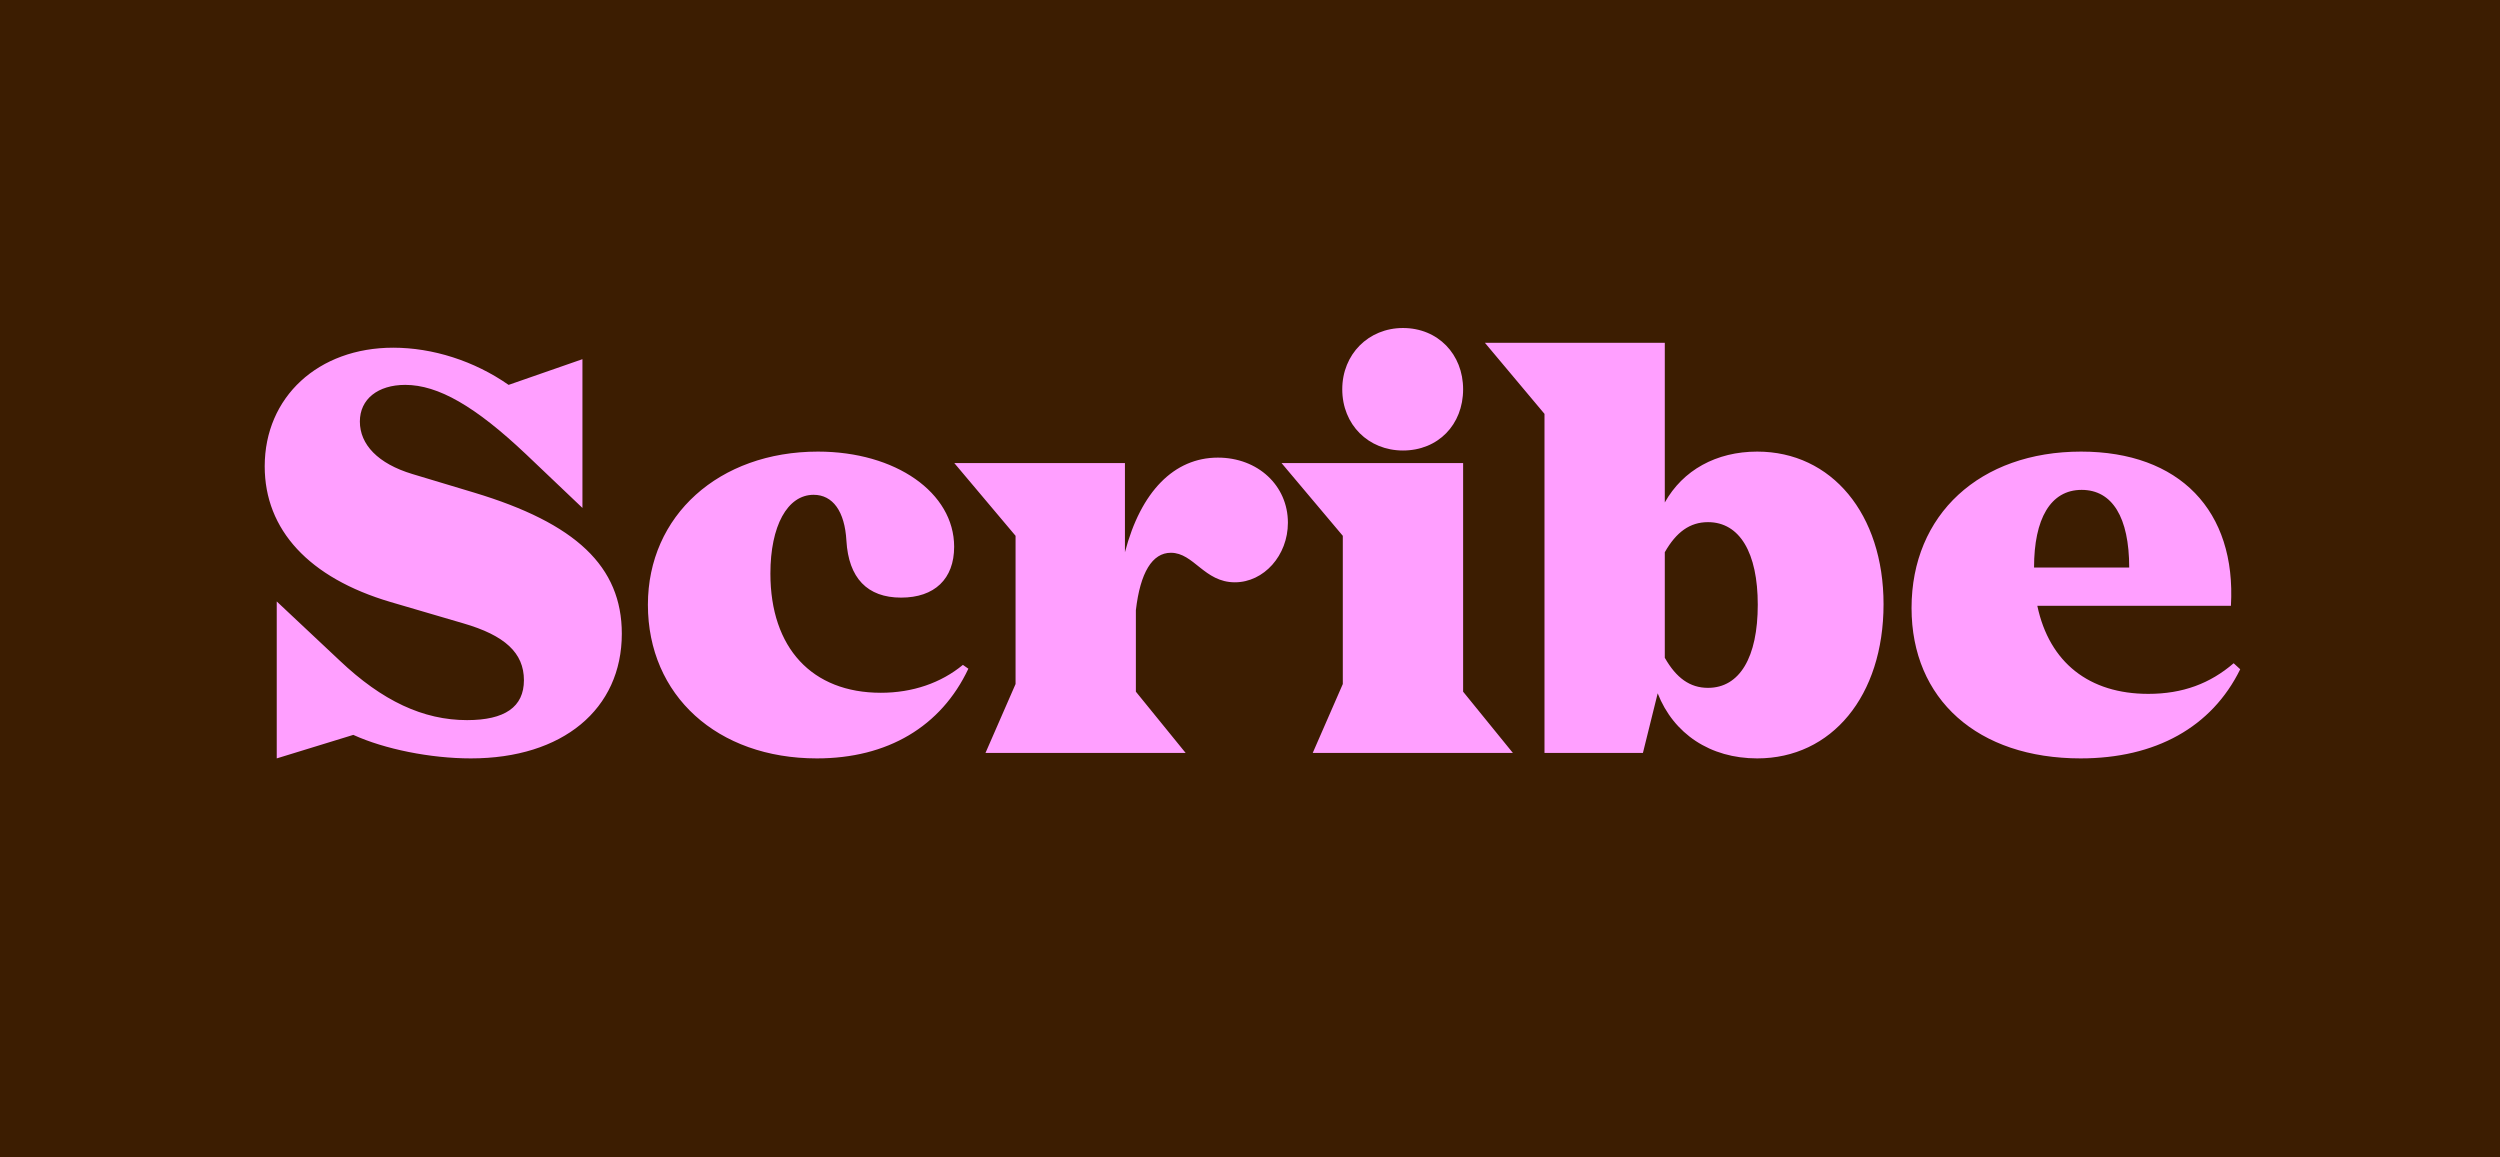
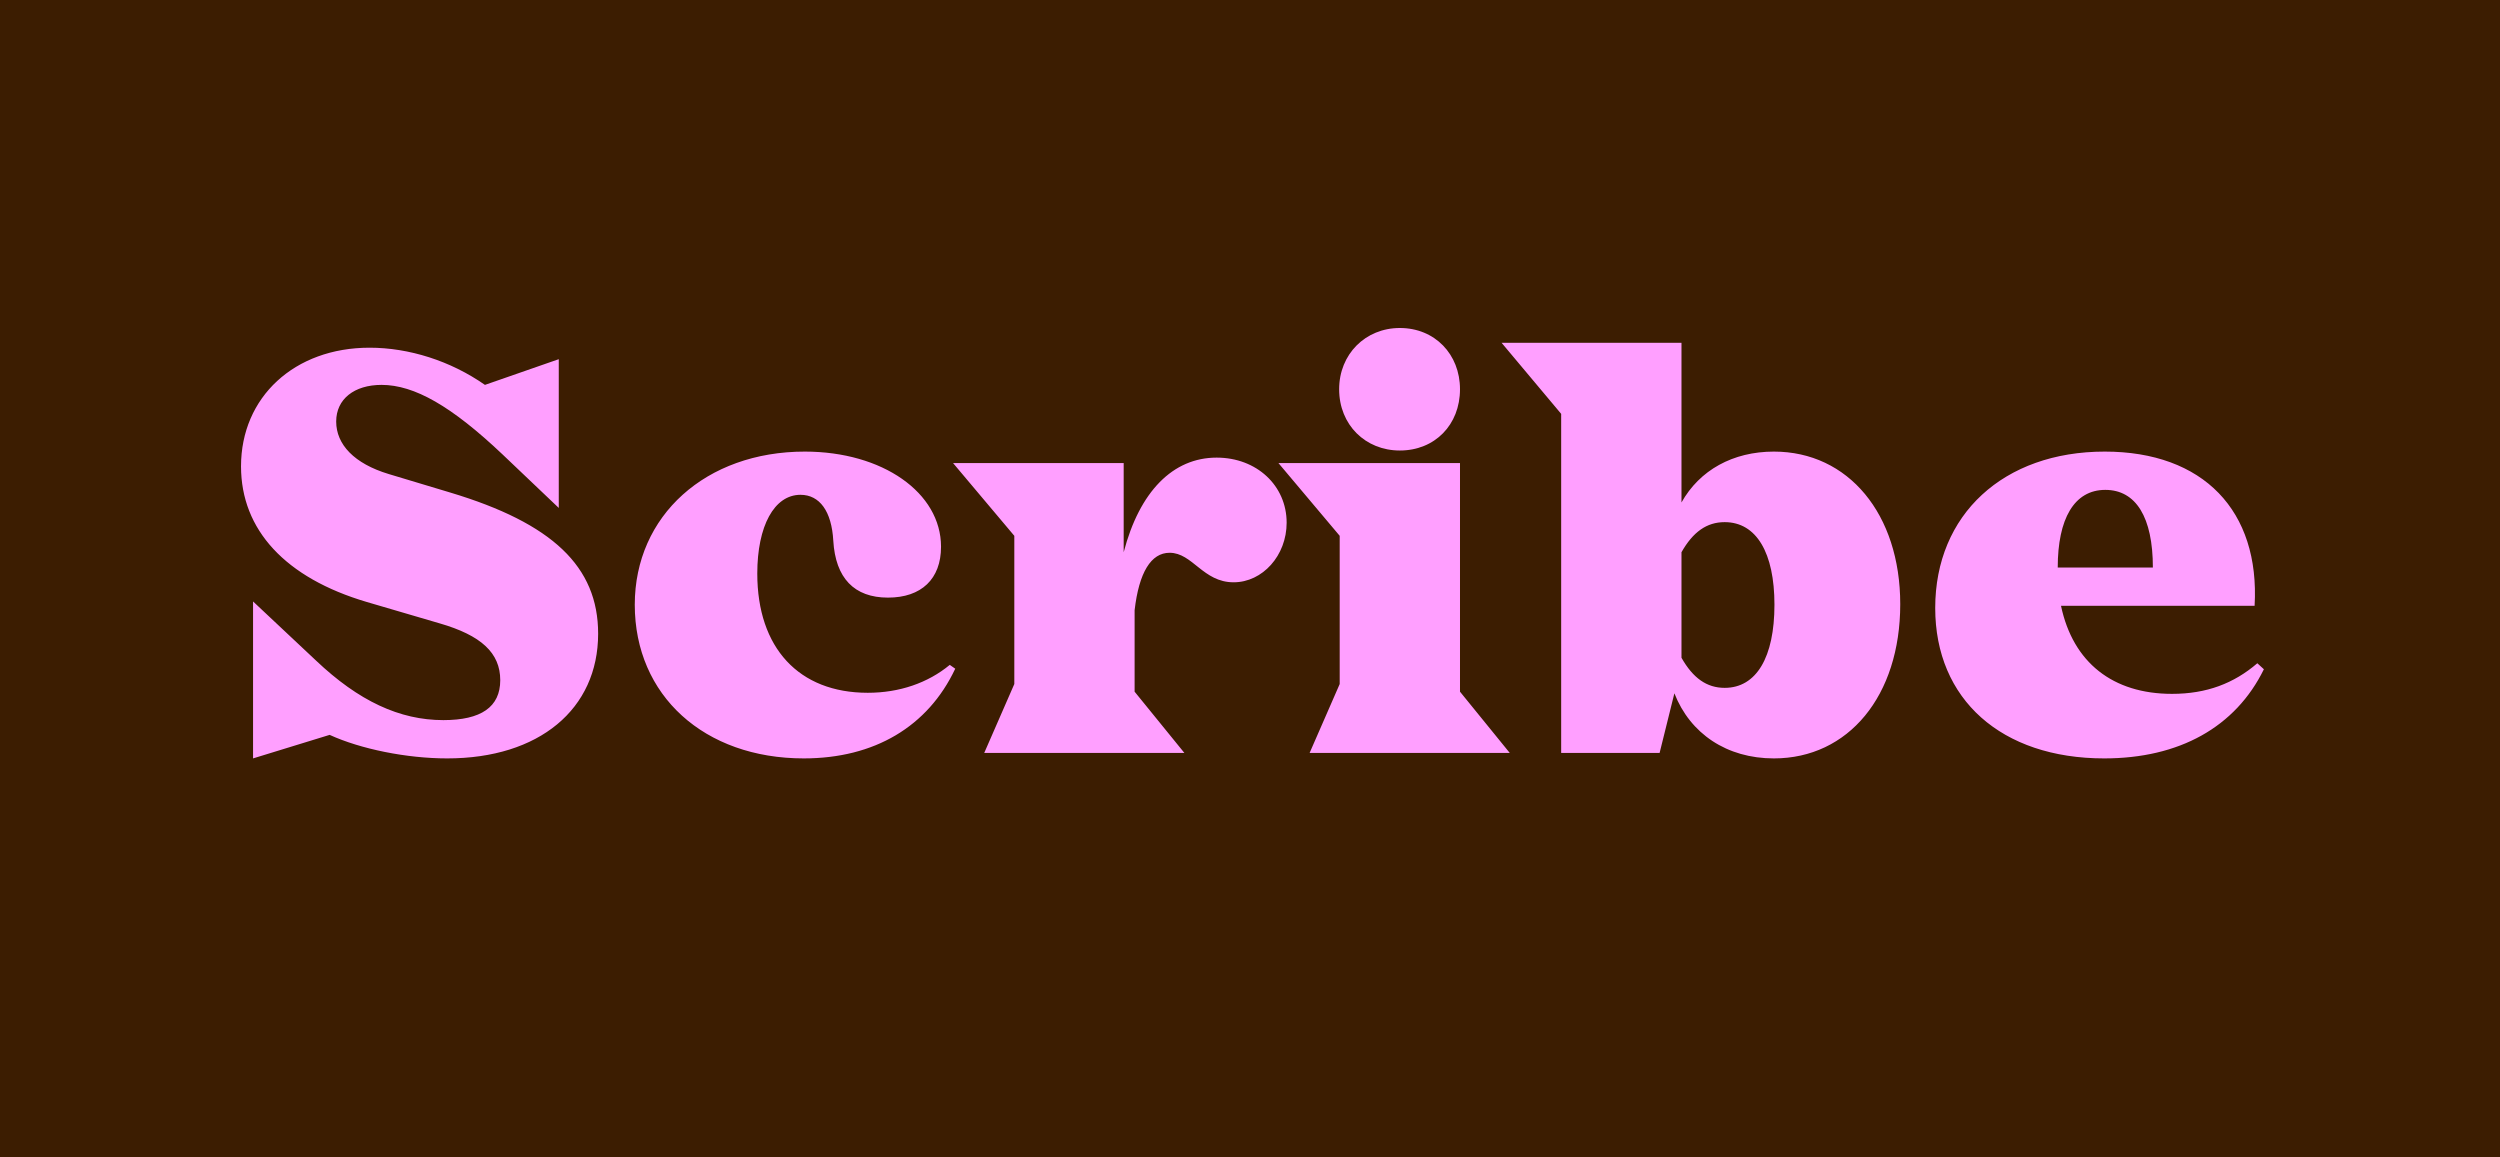
<svg xmlns="http://www.w3.org/2000/svg" version="1.1" id="svg1" width="2133.333" height="986.667" viewBox="0 0 2133.333 986.667">
  <defs id="defs1" />
  <g id="g1">
    <path id="path1" d="M 0,7700 V -300 H 16000 V 7700 H 0" style="fill:#3c1d01;fill-opacity:1;fill-rule:nonzero;stroke:none" transform="matrix(0.1333333,0,0,-0.1333333,0,986.6667)" />
-     <path id="path2" d="m 2173.63,3172.75 -402.5,378 v -1004.5 l 490,150.5 c 199.5,-91 493.5,-150.5 752.5,-150.5 588,0 966,315 966,798 0,430.5 -294,707 -945,903 l -395.5,119 c -220.5,66.5 -336,189 -336,336 0,143.5 115.5,234.5 290.5,234.5 210,0 448,-136.5 773.5,-444.5 l 360.5,-343 v 952 l -472.5,-164.5 c -220.5,154 -486.5,238 -738.5,238 -479.5,0 -822.5,-315 -822.5,-759.5 0,-406 283.5,-714 805,-868 l 465.5,-136.5 c 266,-77 388.5,-189 388.5,-364 0,-171.5 -122.5,-255.5 -364,-255.5 -280,0 -542.5,122.5 -815.5,381.5 z m 4023.93,-52.5 -35,24.5 c -140,-115.5 -322,-178.5 -525,-178.5 -441,0 -707,287 -707,763 0,304.5 108.5,504 276.5,504 122.5,0 199.5,-105 210,-294 14,-238 133,-364 350,-364 213.5,0 339.5,119 339.5,325.5 0,346.5 -374.5,609 -871.5,609 -633.5,0 -1088.5,-409.5 -1088.5,-980 0,-581 444.5,-983.5 1081.5,-983.5 451.5,0 794.5,203 969.5,574 z m 109.53,-539 h 1281 l -318.5,392 v 521.5 c 28,241.5 105,367.5 224,367.5 147,0 213.5,-189 409.5,-189 185.5,0 339.5,171.5 339.5,381.5 0,238 -192.5,416.5 -448,416.5 -280,0 -493.5,-217 -595,-605.5 v 570.5 h -1092 l 392,-465.5 v -948.5 z m 2671.87,2719.5 c -220.5,0 -388.5,-168 -388.5,-392 0,-227.5 168,-392 388.5,-392 224,0 385,164.5 385,392 0,224 -161,392 -385,392 z m -577.5,-2719.5 h 1281 l -318.5,392 v 1463 h -1162 l 392,-465.5 v -948.5 z m 1101.76,2625 381.5,-455 v -2170 h 629.98 l 94.5,381.5 c 101.5,-259 336,-416.5 637,-416.5 476,0 808.5,399 808.5,987 0,577.5 -332.5,976.5 -808.5,976.5 -262.5,0 -476,-119 -591.5,-325.5 v 1022 z m 1151.48,-2016 v 675.5 c 73.5,129.5 161,192.5 276.5,192.5 203,0 318.5,-196 318.5,-528.5 0,-336 -115.5,-532 -318.5,-532 -115.5,0 -203,63 -276.5,192.5 z m 2384.2,332.5 h 1239 c 35,609 -329,987 -959,987 -647.5,0 -1085,-402.5 -1085,-1001 0,-584.5 423.5,-962.5 1081.5,-962.5 479.5,0 840,199.5 1022,570.5 l -42,38.5 c -150.5,-129.5 -325.5,-196 -546,-196 -378,0 -633.5,199.5 -710.5,563.5 z m 283.5,742 c 196,0 304.5,-175 304.5,-497 h -609 c 0,311.5 105,497 304.5,497" style="fill:#ff9fff;fill-opacity:1;fill-rule:nonzero;stroke:none" transform="matrix(0.1333333,0,0,-0.1333333,0,986.6667)" />
+     <path id="path2" d="M 0,7700 V -300 H 16000 V 7700 H 0" style="fill:#3c1d01;fill-opacity:1;fill-rule:nonzero;stroke:none" transform="matrix(0.1333333,0,0,-0.1333333,0,986.6667)" />
+     <path id="path3" d="M 65.802,-59.156 25.548,-96.949 V 3.504 L 74.556,-11.555 c 19.945,9.105 49.348,15.059 75.246,15.059 58.805,0 96.598,-31.5 96.598,-79.805 0,-43.055 -29.391,-70.699 -94.5,-90.305 L 112.349,-178.5 c -22.043,-6.656 -33.598,-18.902 -33.598,-33.598 0,-14.355 11.555,-23.449 29.051,-23.449 21,0 44.801,13.641 77.355,44.449 l 36.047,34.301 V -252 l -47.25,16.453 c -22.055,-15.41 -48.656,-23.801 -73.852,-23.801 -47.953,0 -82.254,31.5 -82.254,75.949 0,40.594 28.348,71.402 80.508,86.801 l 46.547,13.652 c 26.602,7.699 38.848,18.891 38.848,36.398 C 183.751,-29.402 171.505,-21 147.353,-21 119.357,-21 93.107,-33.246 65.802,-59.156 Z m 409.143,5.25 -3.492,-2.449 c -14.004,11.555 -32.203,17.859 -52.5,17.859 -44.098,0 -70.699,-28.699 -70.699,-76.301 0,-30.457 10.852,-50.402 27.645,-50.402 12.246,0 19.957,10.5 21,29.402 1.406,23.801 13.301,36.398 35.004,36.398 21.352,0 33.949,-11.906 33.949,-32.555 0,-34.652 -37.453,-60.902 -87.152,-60.902 -63.352,0 -108.855,40.957 -108.855,98.004 0,58.102 44.461,98.355 108.152,98.355 45.152,0 79.453,-20.309 96.949,-57.41 z M 493.498,0 h 128.098 l -31.852,-39.199 v -52.148 c 2.801,-24.152 10.5,-36.75 22.406,-36.75 14.695,0 21.352,18.891 40.945,18.891 18.551,0 33.949,-17.145 33.949,-38.145 0,-23.801 -19.242,-41.648 -44.801,-41.648 -27.996,0 -49.348,21.703 -59.496,60.551 v -57.059 H 473.553 l 39.199,46.559 v 94.852 z m 265.995,-271.957 c -22.055,0 -38.848,16.805 -38.848,39.199 0,22.758 16.793,39.211 38.848,39.211 22.395,0 38.496,-16.453 38.496,-39.211 0,-22.395 -16.102,-39.199 -38.496,-39.199 z M 701.743,0 H 829.841 L 797.989,-39.199 V -185.508 H 681.798 l 39.199,46.559 v 94.852 z m 122.851,-262.5 38.145,45.492 V 0 h 63 l 9.457,-38.156 c 10.148,25.91 33.598,41.66 63.691,41.66 47.602,0 80.859,-39.902 80.859,-98.707 0,-57.75 -33.258,-97.652 -80.859,-97.652 -26.25,0 -47.602,11.906 -59.145,32.555 V -262.5 Z m 115.148,201.598 v -67.547 c 7.348,-12.949 16.102,-19.254 27.645,-19.254 20.309,0 31.852,19.605 31.852,52.852 0,33.598 -11.543,53.203 -31.852,53.203 -11.543,0 -20.297,-6.305 -27.645,-19.254 z m 242.895,-33.246 h 123.902 c 3.492,-60.902 -32.906,-98.707 -95.906,-98.707 -64.746,0 -108.504,40.254 -108.504,100.102 0,58.453 42.352,96.258 108.152,96.258 47.953,0 84,-19.957 102.199,-57.059 l -4.195,-3.844 c -15.047,12.949 -32.555,19.594 -54.598,19.594 -37.805,0 -63.352,-19.945 -71.051,-56.344 z m 28.348,-74.203 c 19.605,0 30.445,17.496 30.445,49.699 h -60.891 c 0,-31.148 10.5,-49.699 30.445,-49.699 z m 0,0" style="fill:#ff9fff;fill-opacity:1;fill-rule:nonzero;stroke:none" aria-label="Scribe" transform="matrix(1.333333,0,0,1.333333,181.8773,642.5)" />
  </g>
</svg>
